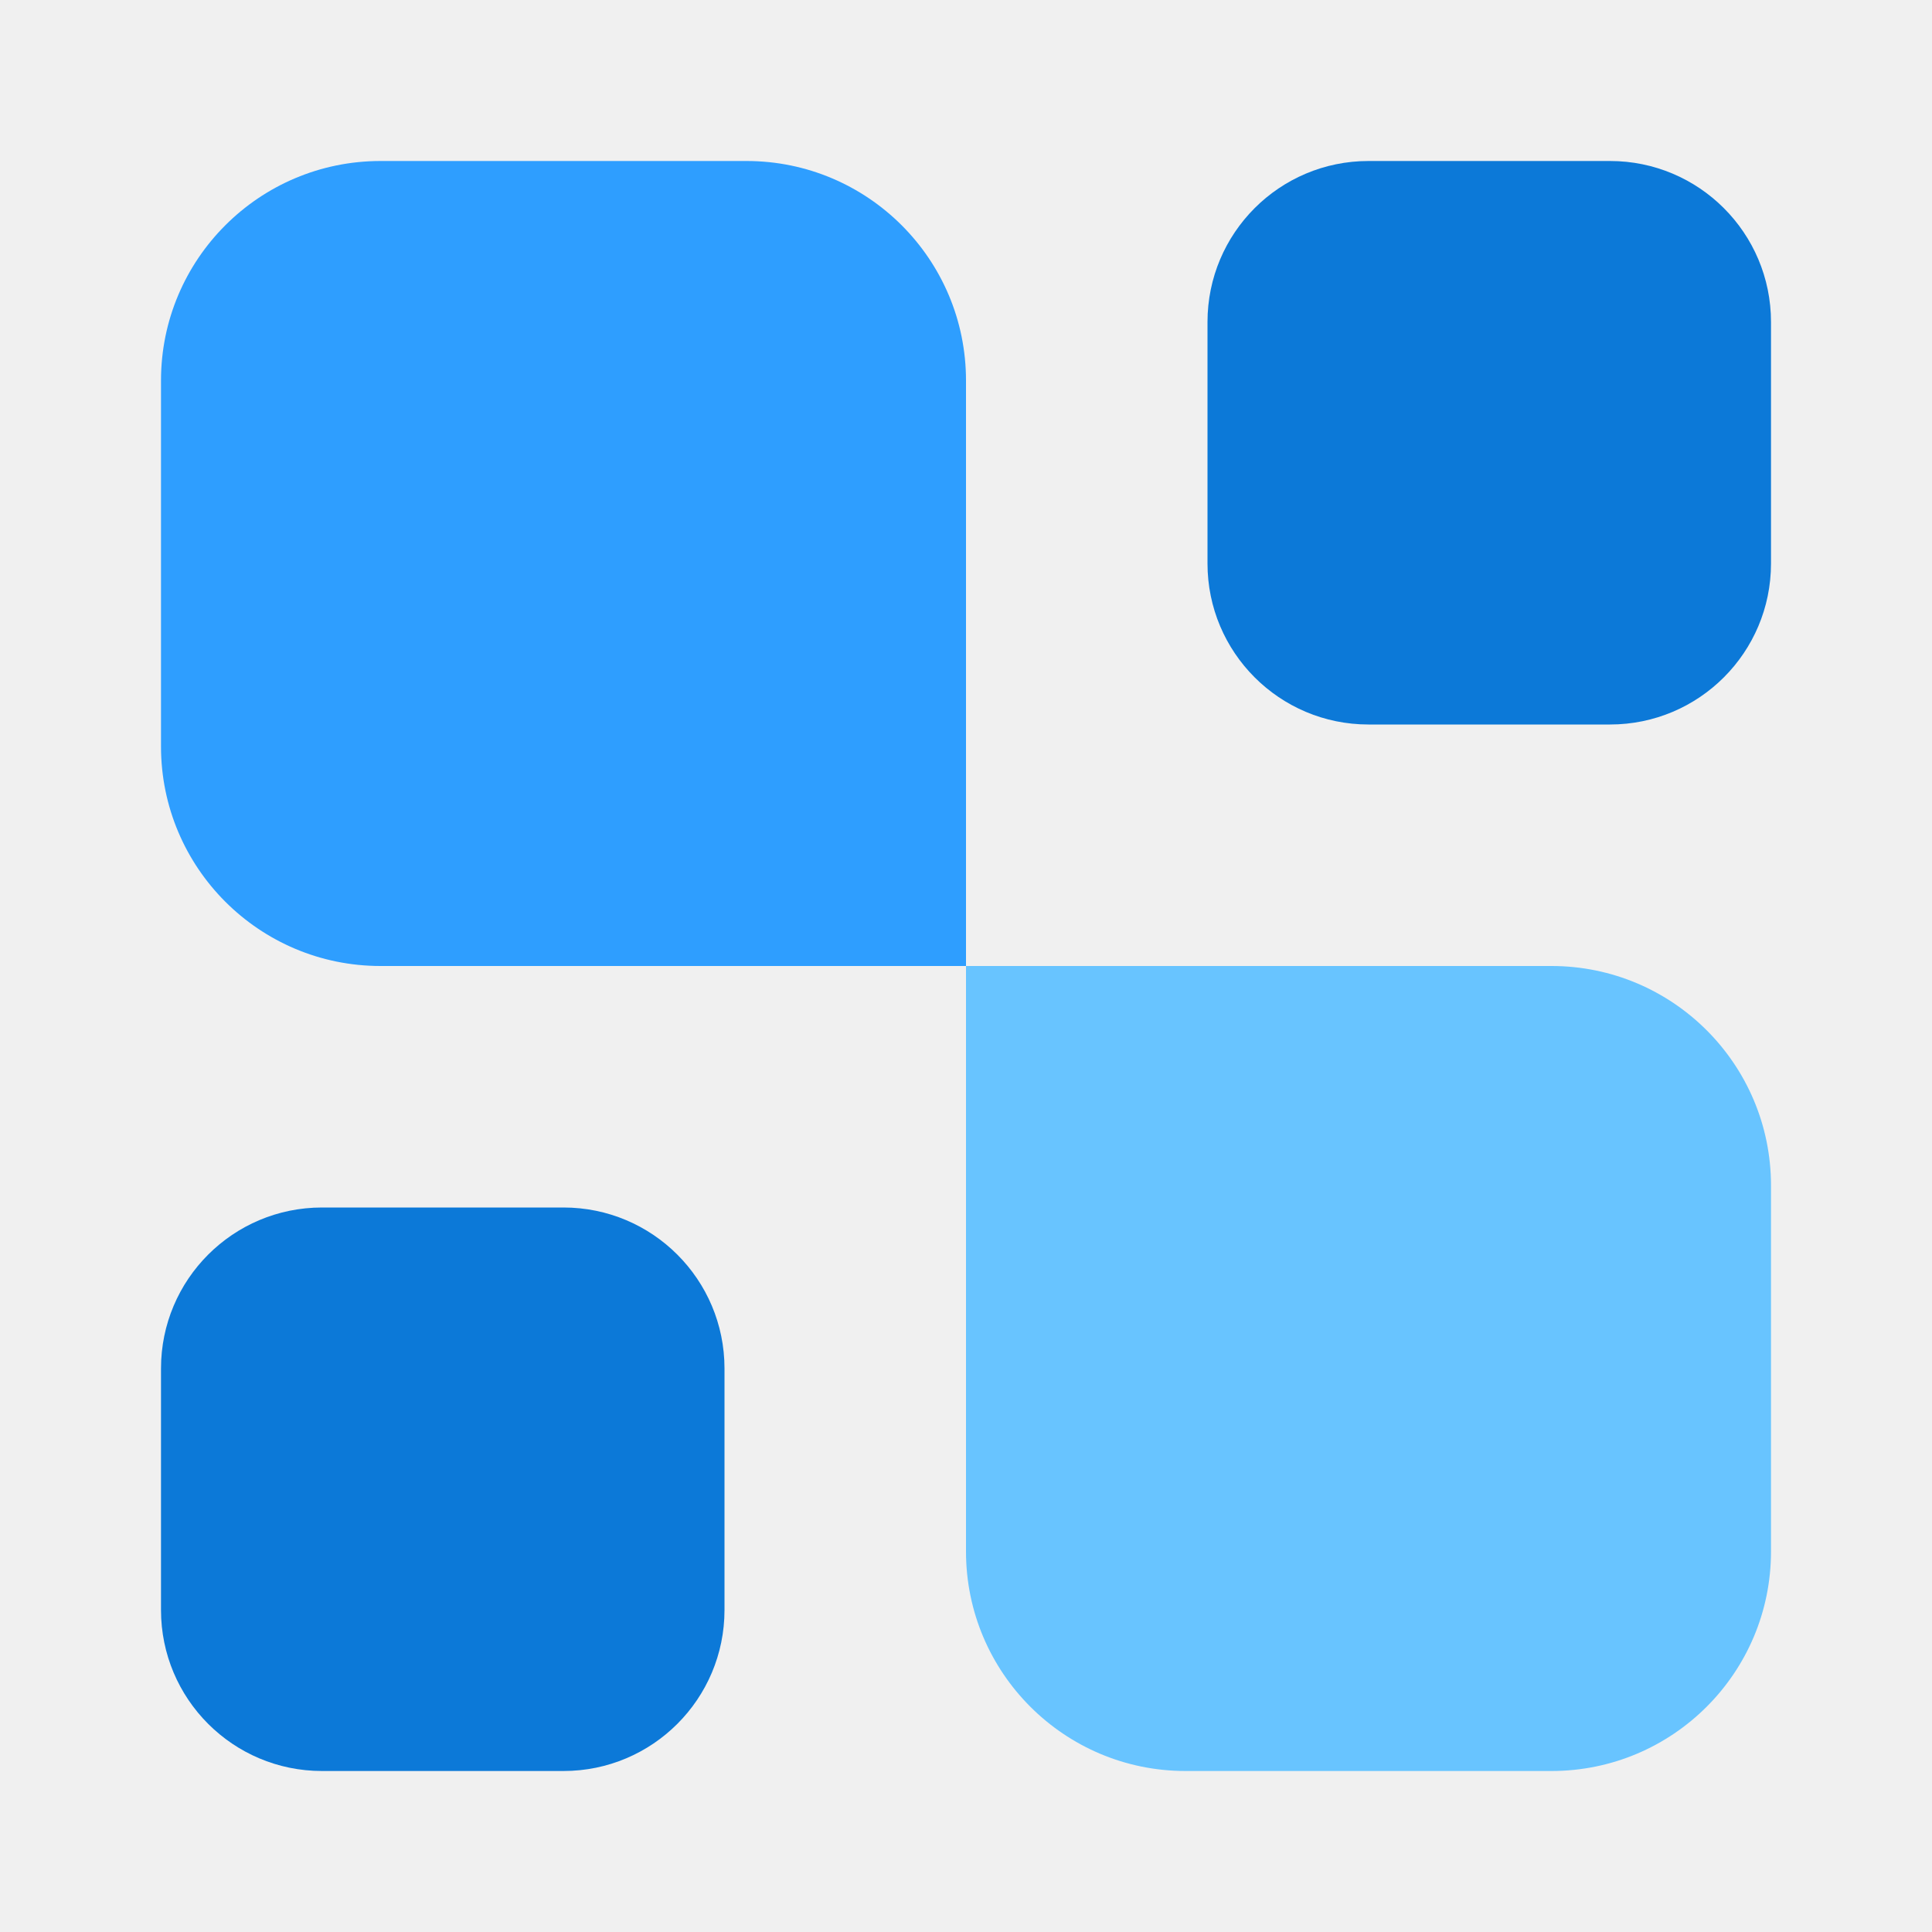
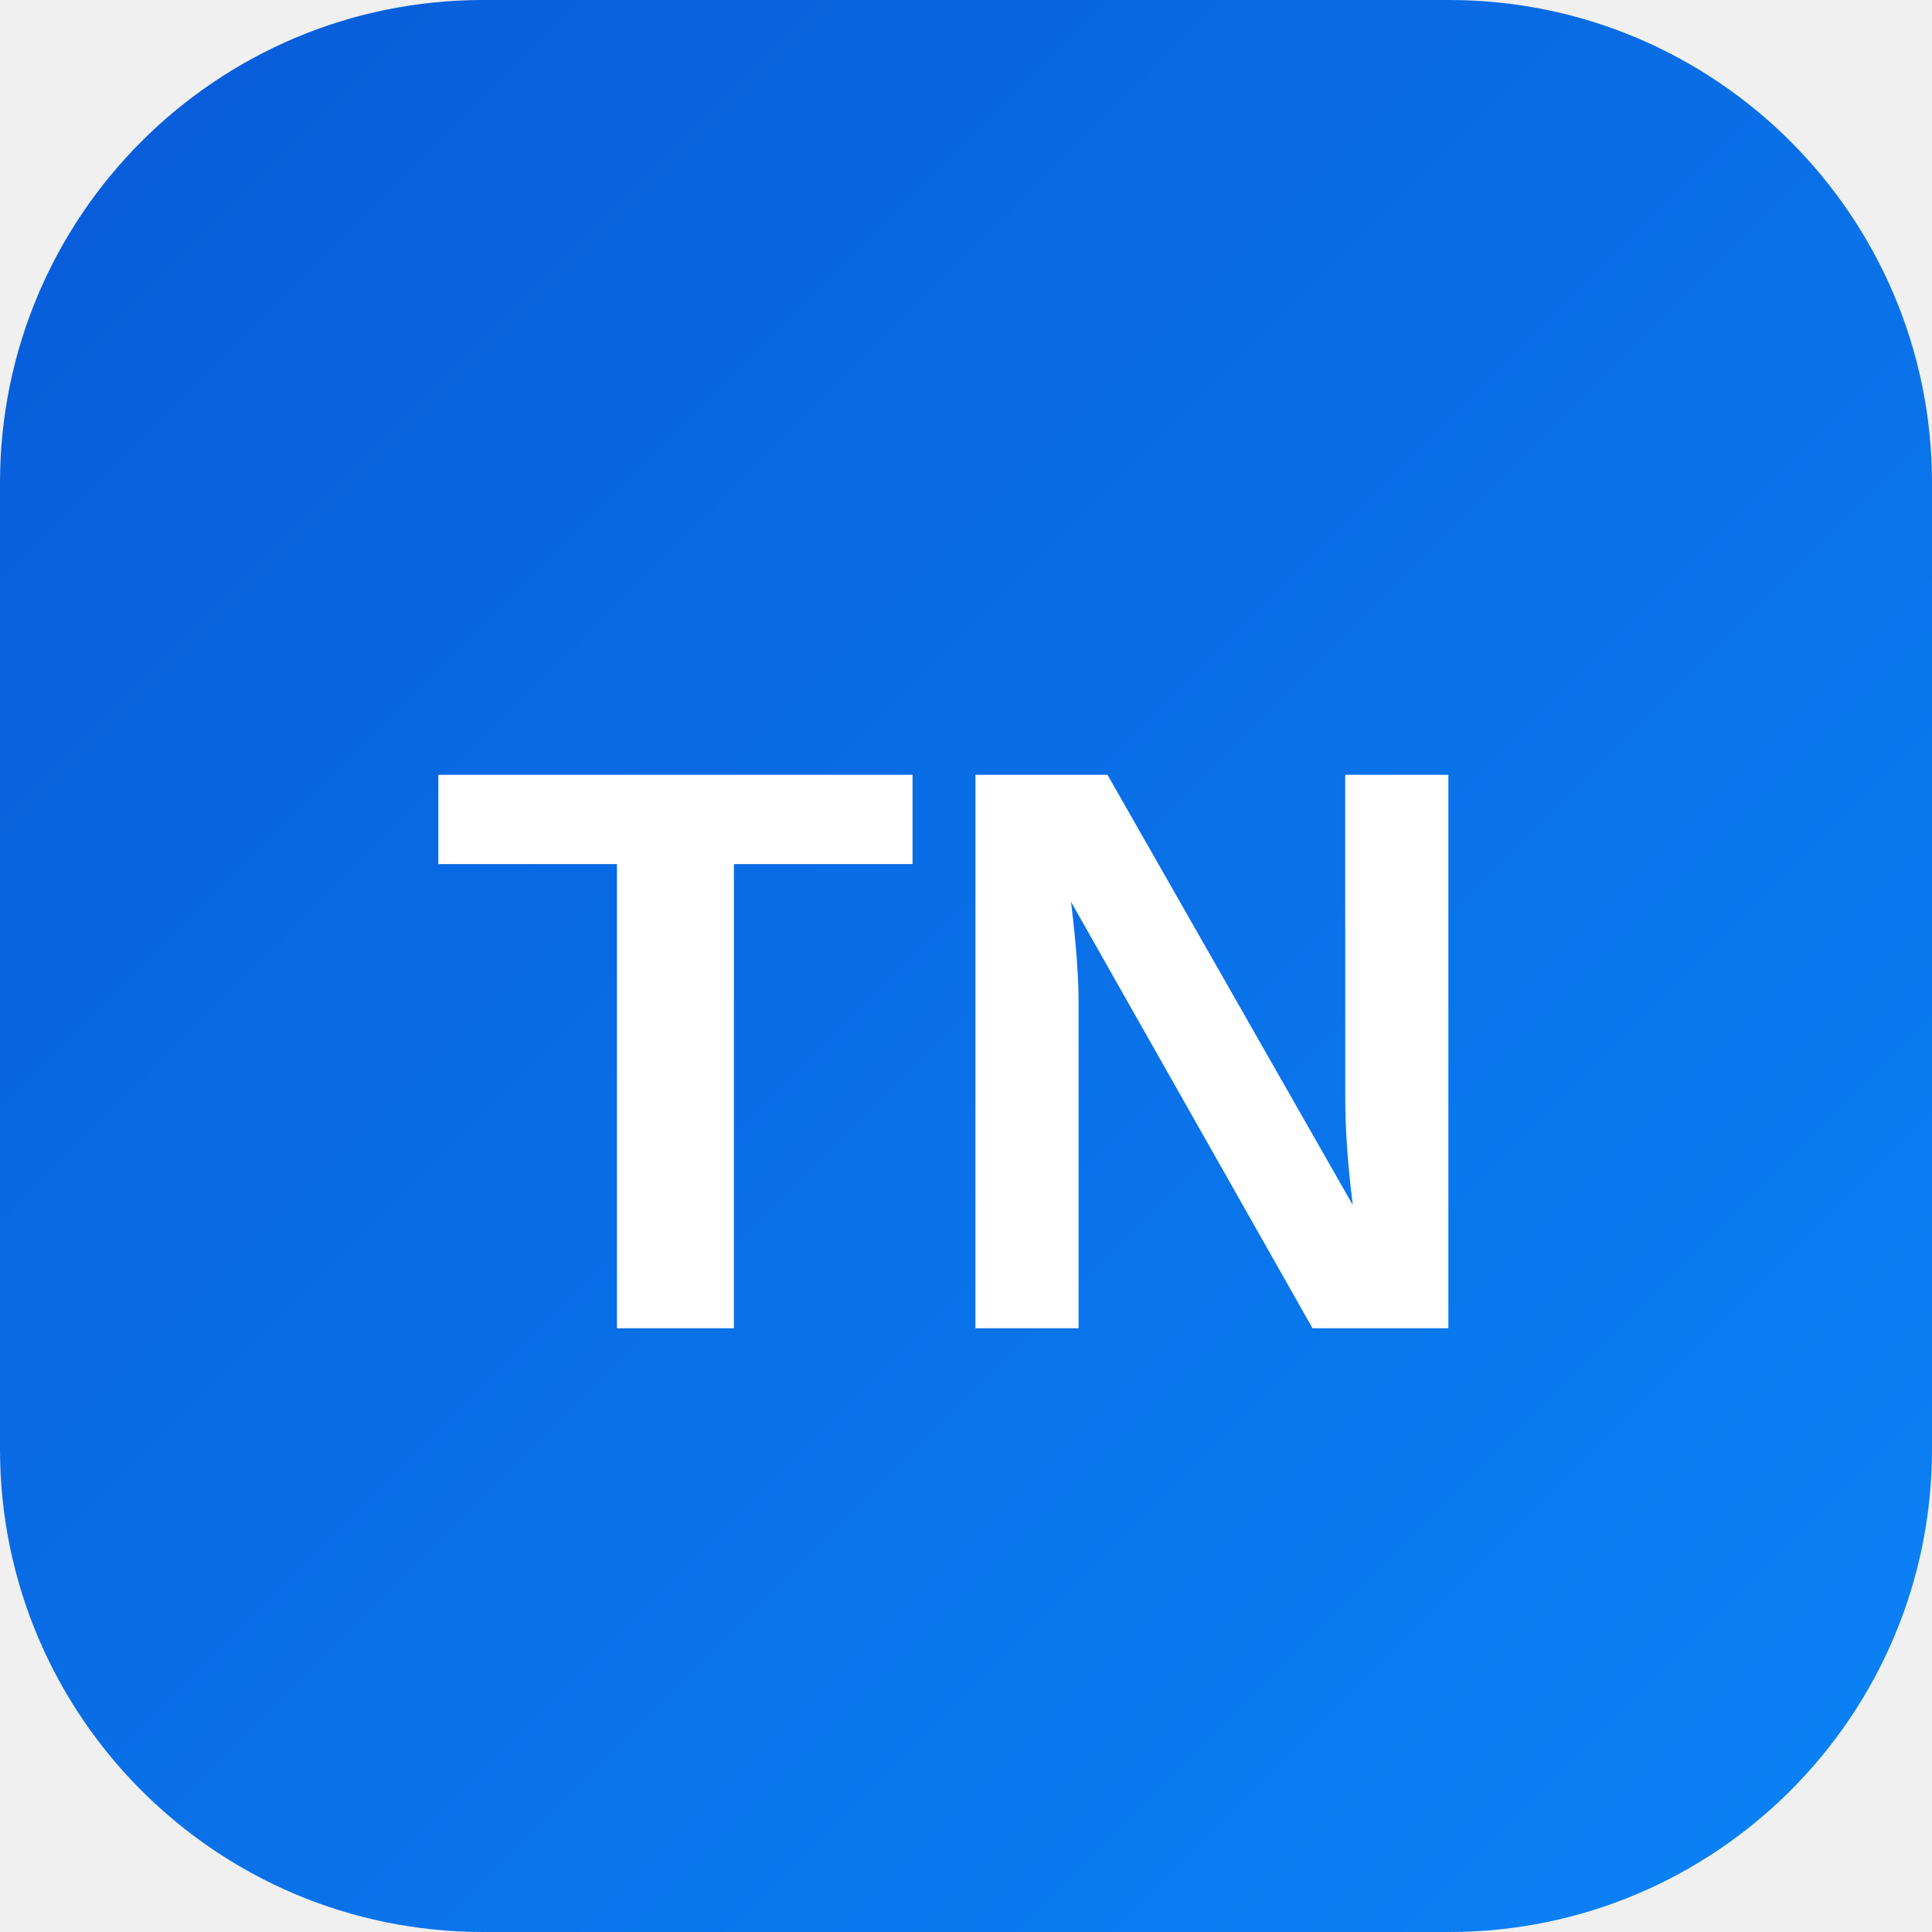
<svg xmlns="http://www.w3.org/2000/svg" width="24" height="24" viewBox="0 0 24 24" fill="none">
-   <path d="M22 19.273C22 20.779 20.779 22 19.273 22H14.727C13.221 22 12 20.779 12 19.273V12H19.273C20.779 12 22 13.221 22 14.727V19.273Z" fill="#68C4FF" />
-   <path d="M20 2C21.105 2 22 2.895 22 4V7C22 8.105 21.105 9 20 9H17C15.895 9 15 8.105 15 7V4C15 2.895 15.895 2 17 2H20Z" fill="#0C79D8" />
-   <path d="M7 15C8.105 15 9 15.895 9 17V20C9 21.105 8.105 22 7 22H4C2.895 22 2 21.105 2 20V17C2 15.895 2.895 15 4 15H7Z" fill="#0C79D8" />
-   <path d="M12 12H4.727C3.221 12 2 10.779 2 9.273V4.727C2 3.221 3.221 2 4.727 2H9.273C10.779 2 12 3.221 12 4.727V12Z" fill="#2E9EFF" />
+   <rect width="24" height="24" rx="6" fill="url(#tn-grad)" />
+   <text x="12" y="16.5" text-anchor="middle" font-family="Arial, Helvetica, sans-serif" font-size="10" font-weight="900" fill="#fff">TN</text>
+   <defs>
+     <linearGradient id="tn-grad" x1="0" y1="0" x2="24" y2="24" gradientUnits="userSpaceOnUse">
+       <stop stop-color="#085bd8" />
+       <stop offset="1" stop-color="#0b83f6" />
+     </linearGradient>
+   </defs>
</svg>
